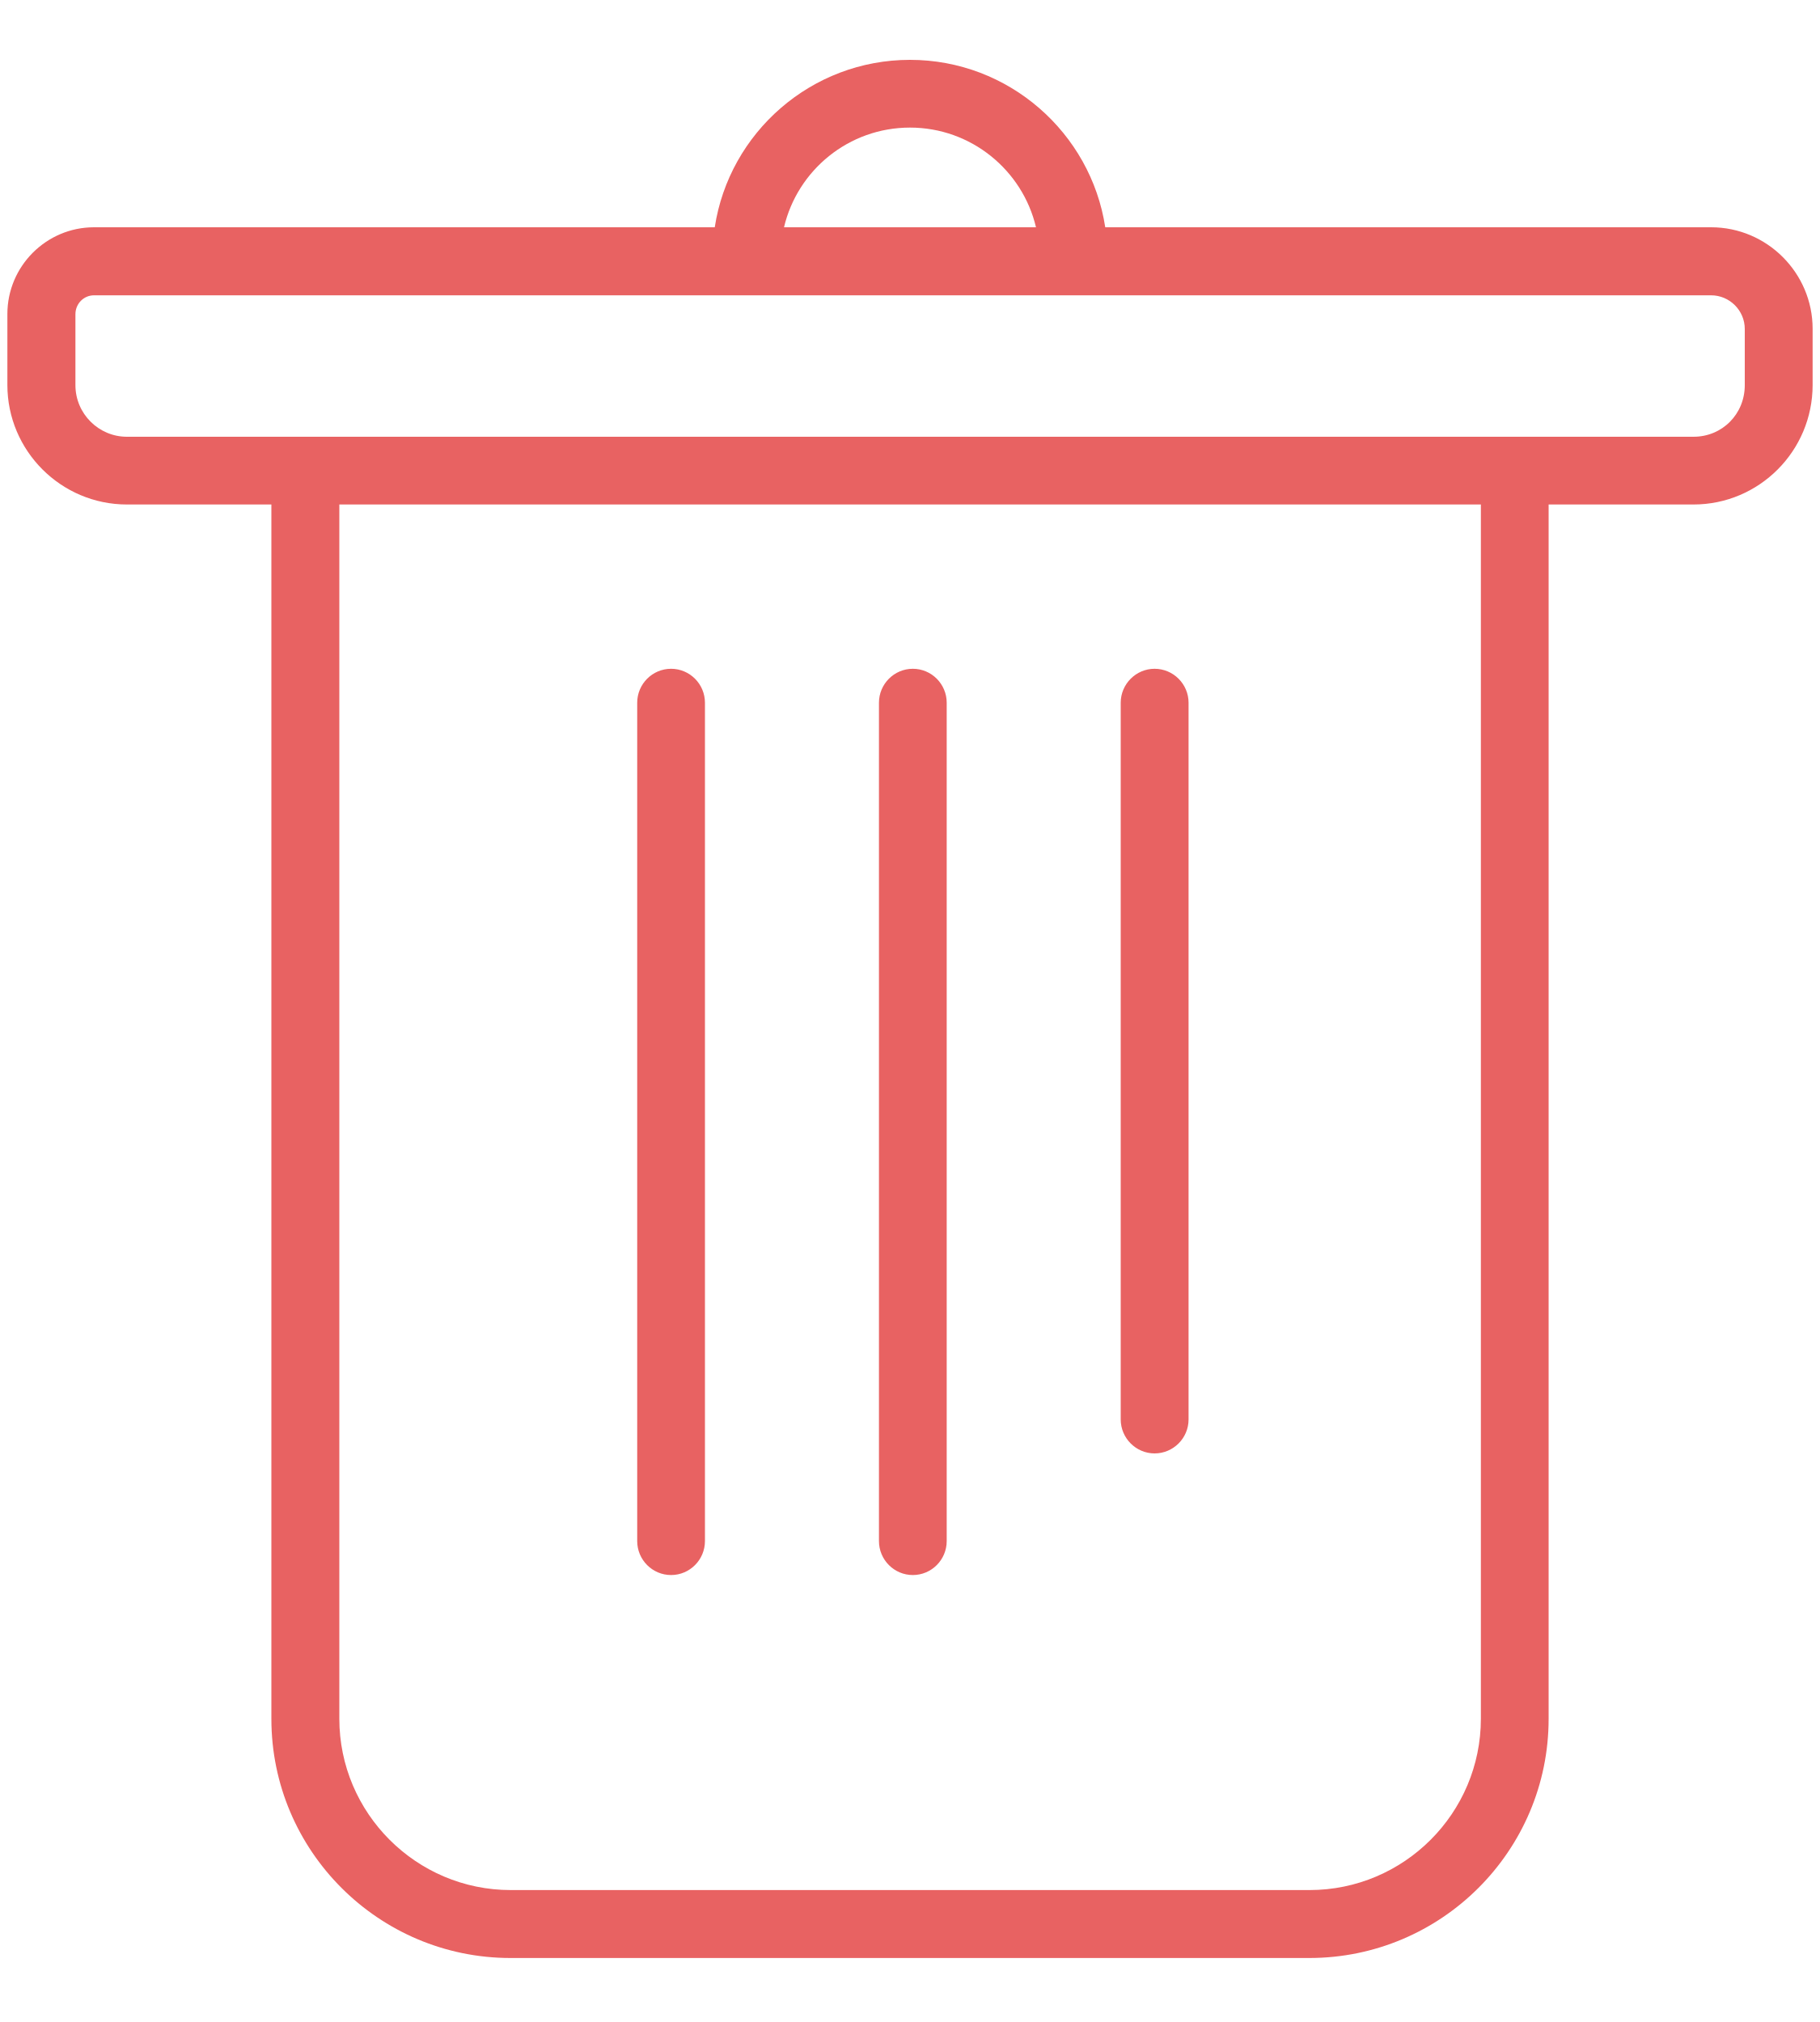
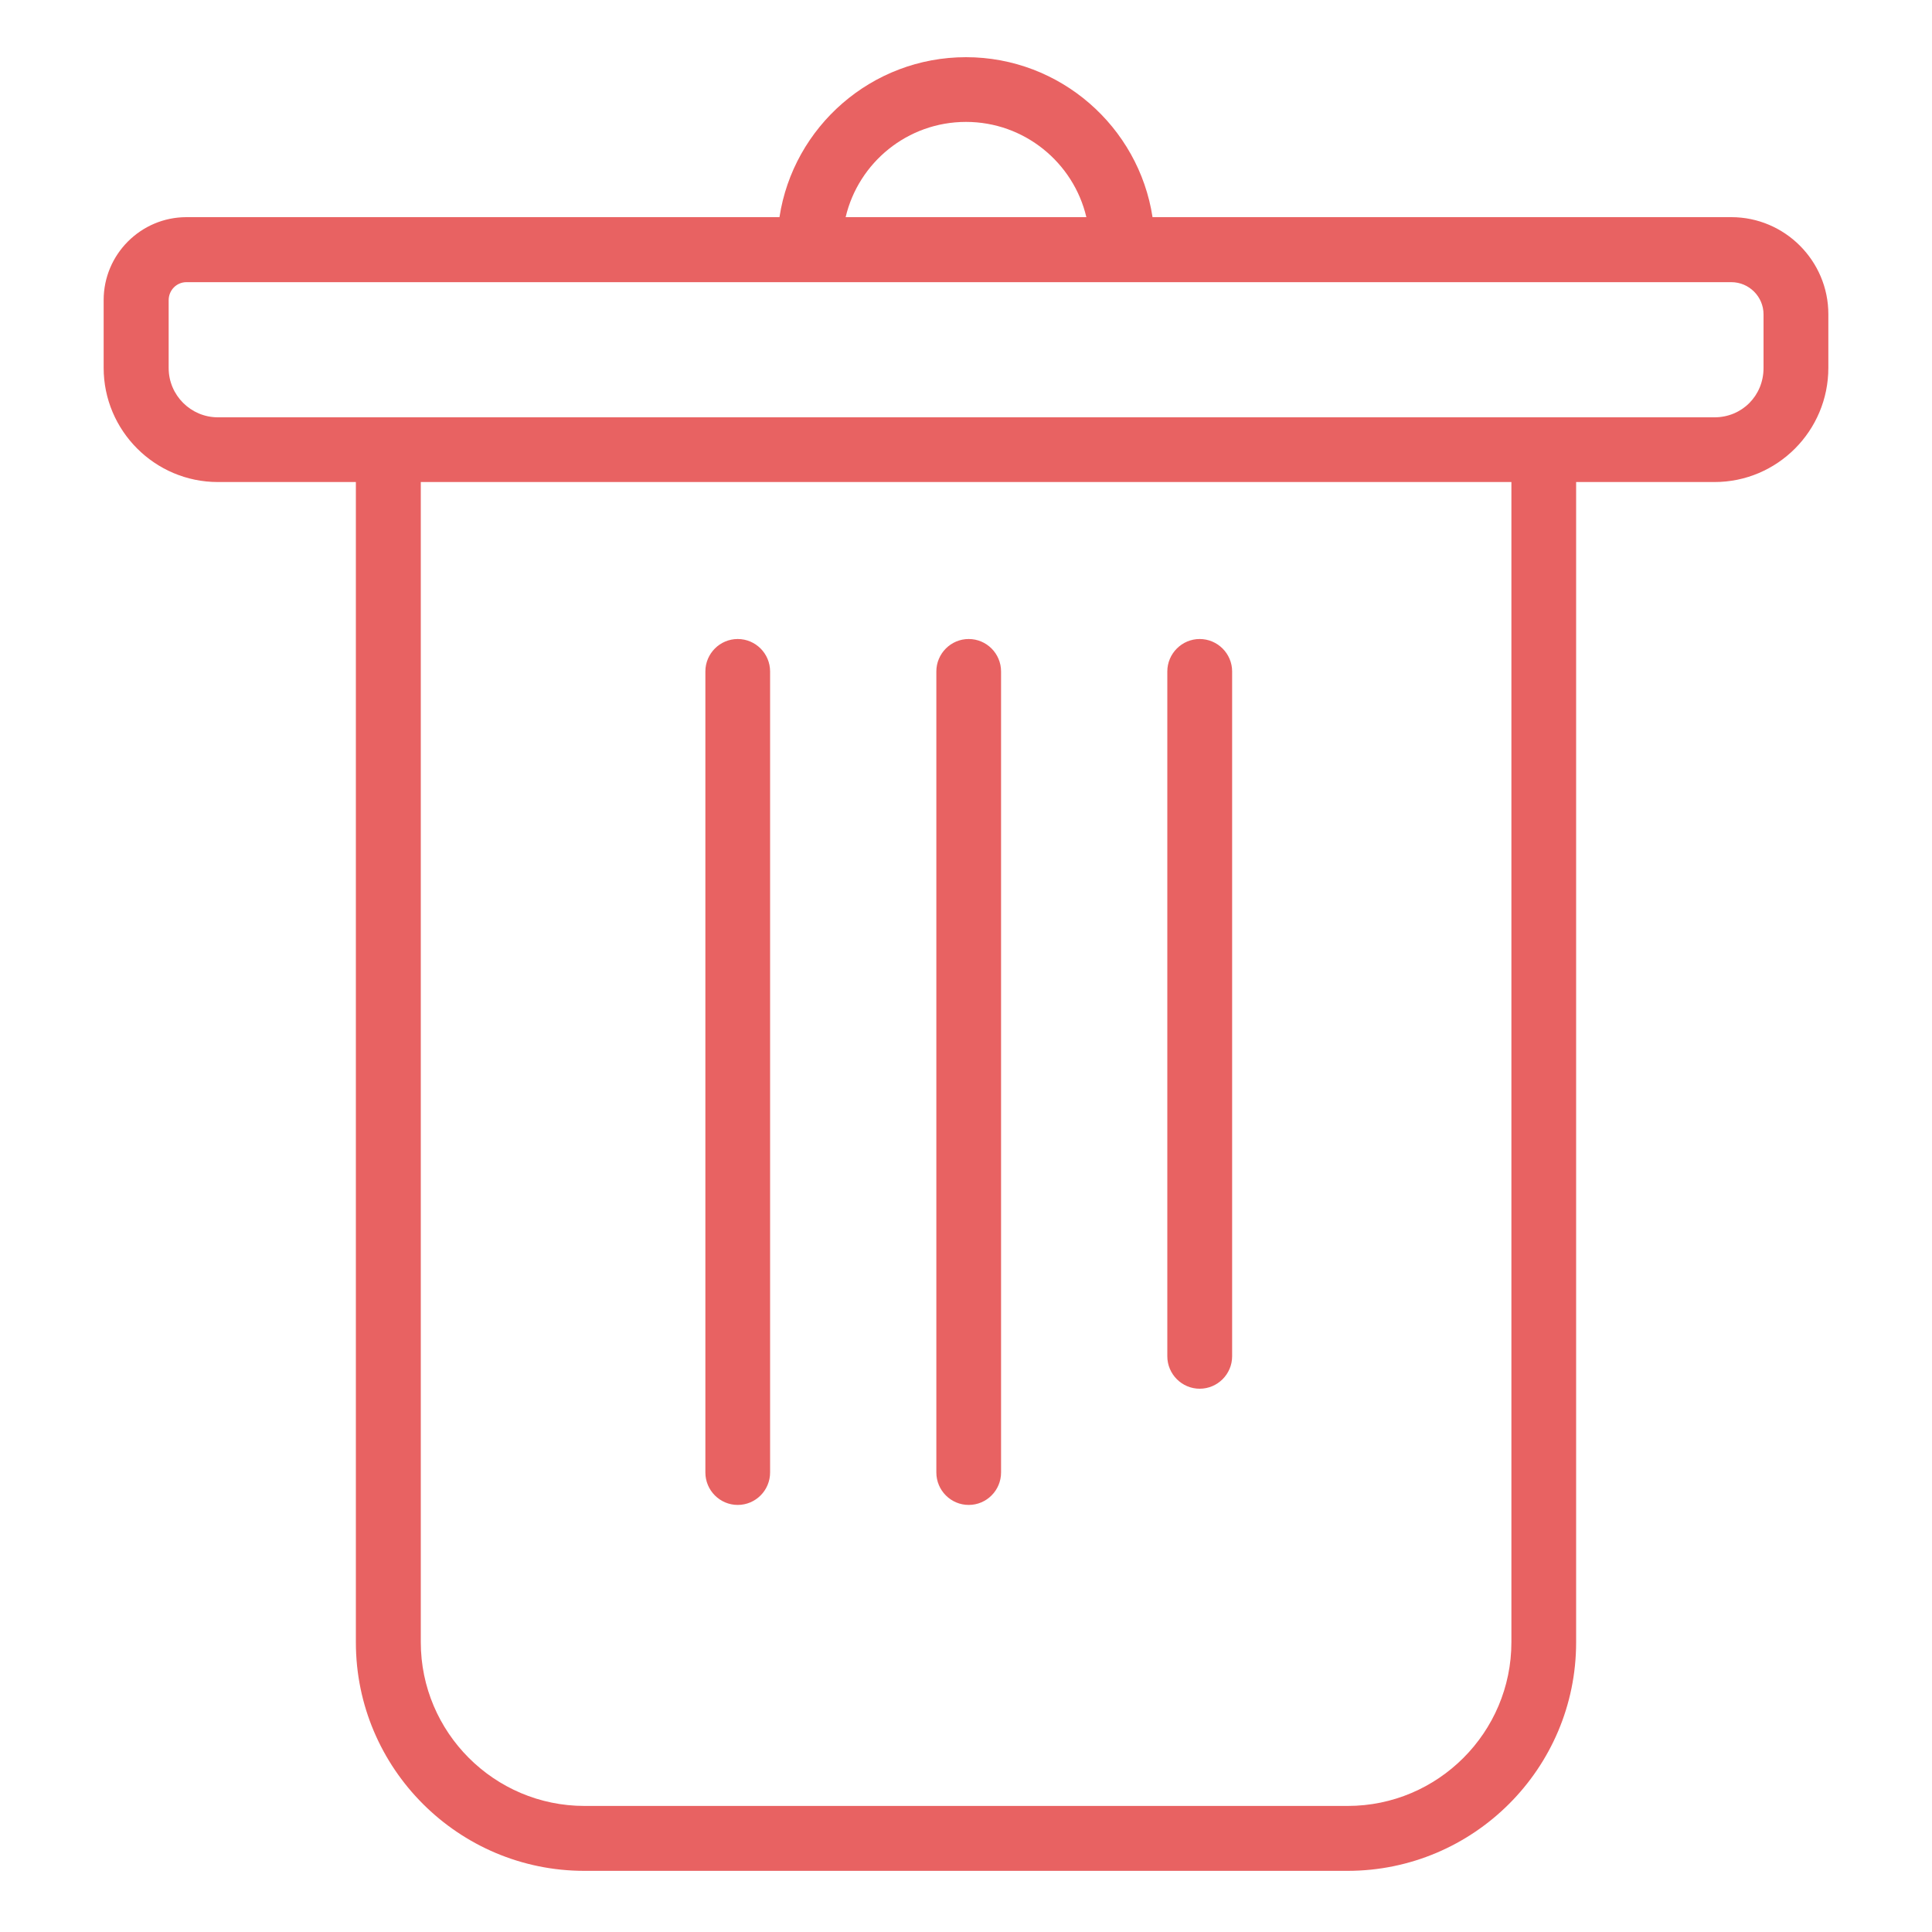
- <svg xmlns="http://www.w3.org/2000/svg" width="18" height="20" viewBox="0 0 18 20" fill="none">
+ <svg xmlns="http://www.w3.org/2000/svg" height="19" width="19" viewBox="0 0 18 20" fill="none">
  <path fill-rule="evenodd" clip-rule="evenodd" d="M0.93 2.921H7.047H10.953H16.923C17.106 2.921 17.256 3.071 17.256 3.254V3.81C17.256 4.096 17.033 4.32 16.749 4.32H15.316H2.684H1.255C0.976 4.32 0.746 4.092 0.746 3.81V3.108C0.746 3.005 0.827 2.921 0.93 2.921ZM16.923 2.248H10.931C10.788 1.313 9.976 0.592 9 0.592C8.024 0.592 7.212 1.311 7.069 2.248H0.93C0.458 2.248 0.073 2.633 0.073 3.106V3.808C0.073 4.459 0.604 4.99 1.255 4.99H2.684V17.002C2.684 18.306 3.745 19.367 5.049 19.367H12.949C14.255 19.367 15.316 18.306 15.316 17.002V4.99H16.749C17.398 4.99 17.927 4.461 17.927 3.808V3.252C17.927 2.7 17.476 2.248 16.923 2.248ZM9 1.262C9.604 1.262 10.113 1.683 10.246 2.248H7.754C7.887 1.683 8.394 1.262 9 1.262ZM3.356 17V4.99H14.646V17C14.646 17.934 13.886 18.695 12.951 18.695H5.051C4.117 18.695 3.356 17.934 3.356 17ZM6.302 15.243C6.302 15.428 6.452 15.579 6.637 15.579C6.822 15.579 6.972 15.428 6.972 15.243V6.951C6.972 6.766 6.822 6.615 6.637 6.615C6.452 6.615 6.302 6.766 6.302 6.951V15.243ZM8.693 15.243C8.693 15.428 8.843 15.579 9.028 15.579C9.213 15.579 9.363 15.428 9.363 15.243V6.951C9.363 6.766 9.213 6.615 9.028 6.615C8.843 6.615 8.693 6.766 8.693 6.951V15.243ZM11.084 14.04C11.084 14.225 11.235 14.376 11.419 14.376C11.604 14.376 11.755 14.225 11.755 14.04V6.951C11.755 6.766 11.604 6.615 11.419 6.615C11.235 6.615 11.084 6.766 11.084 6.951V14.04Z" fill="#E86262" />
</svg>
